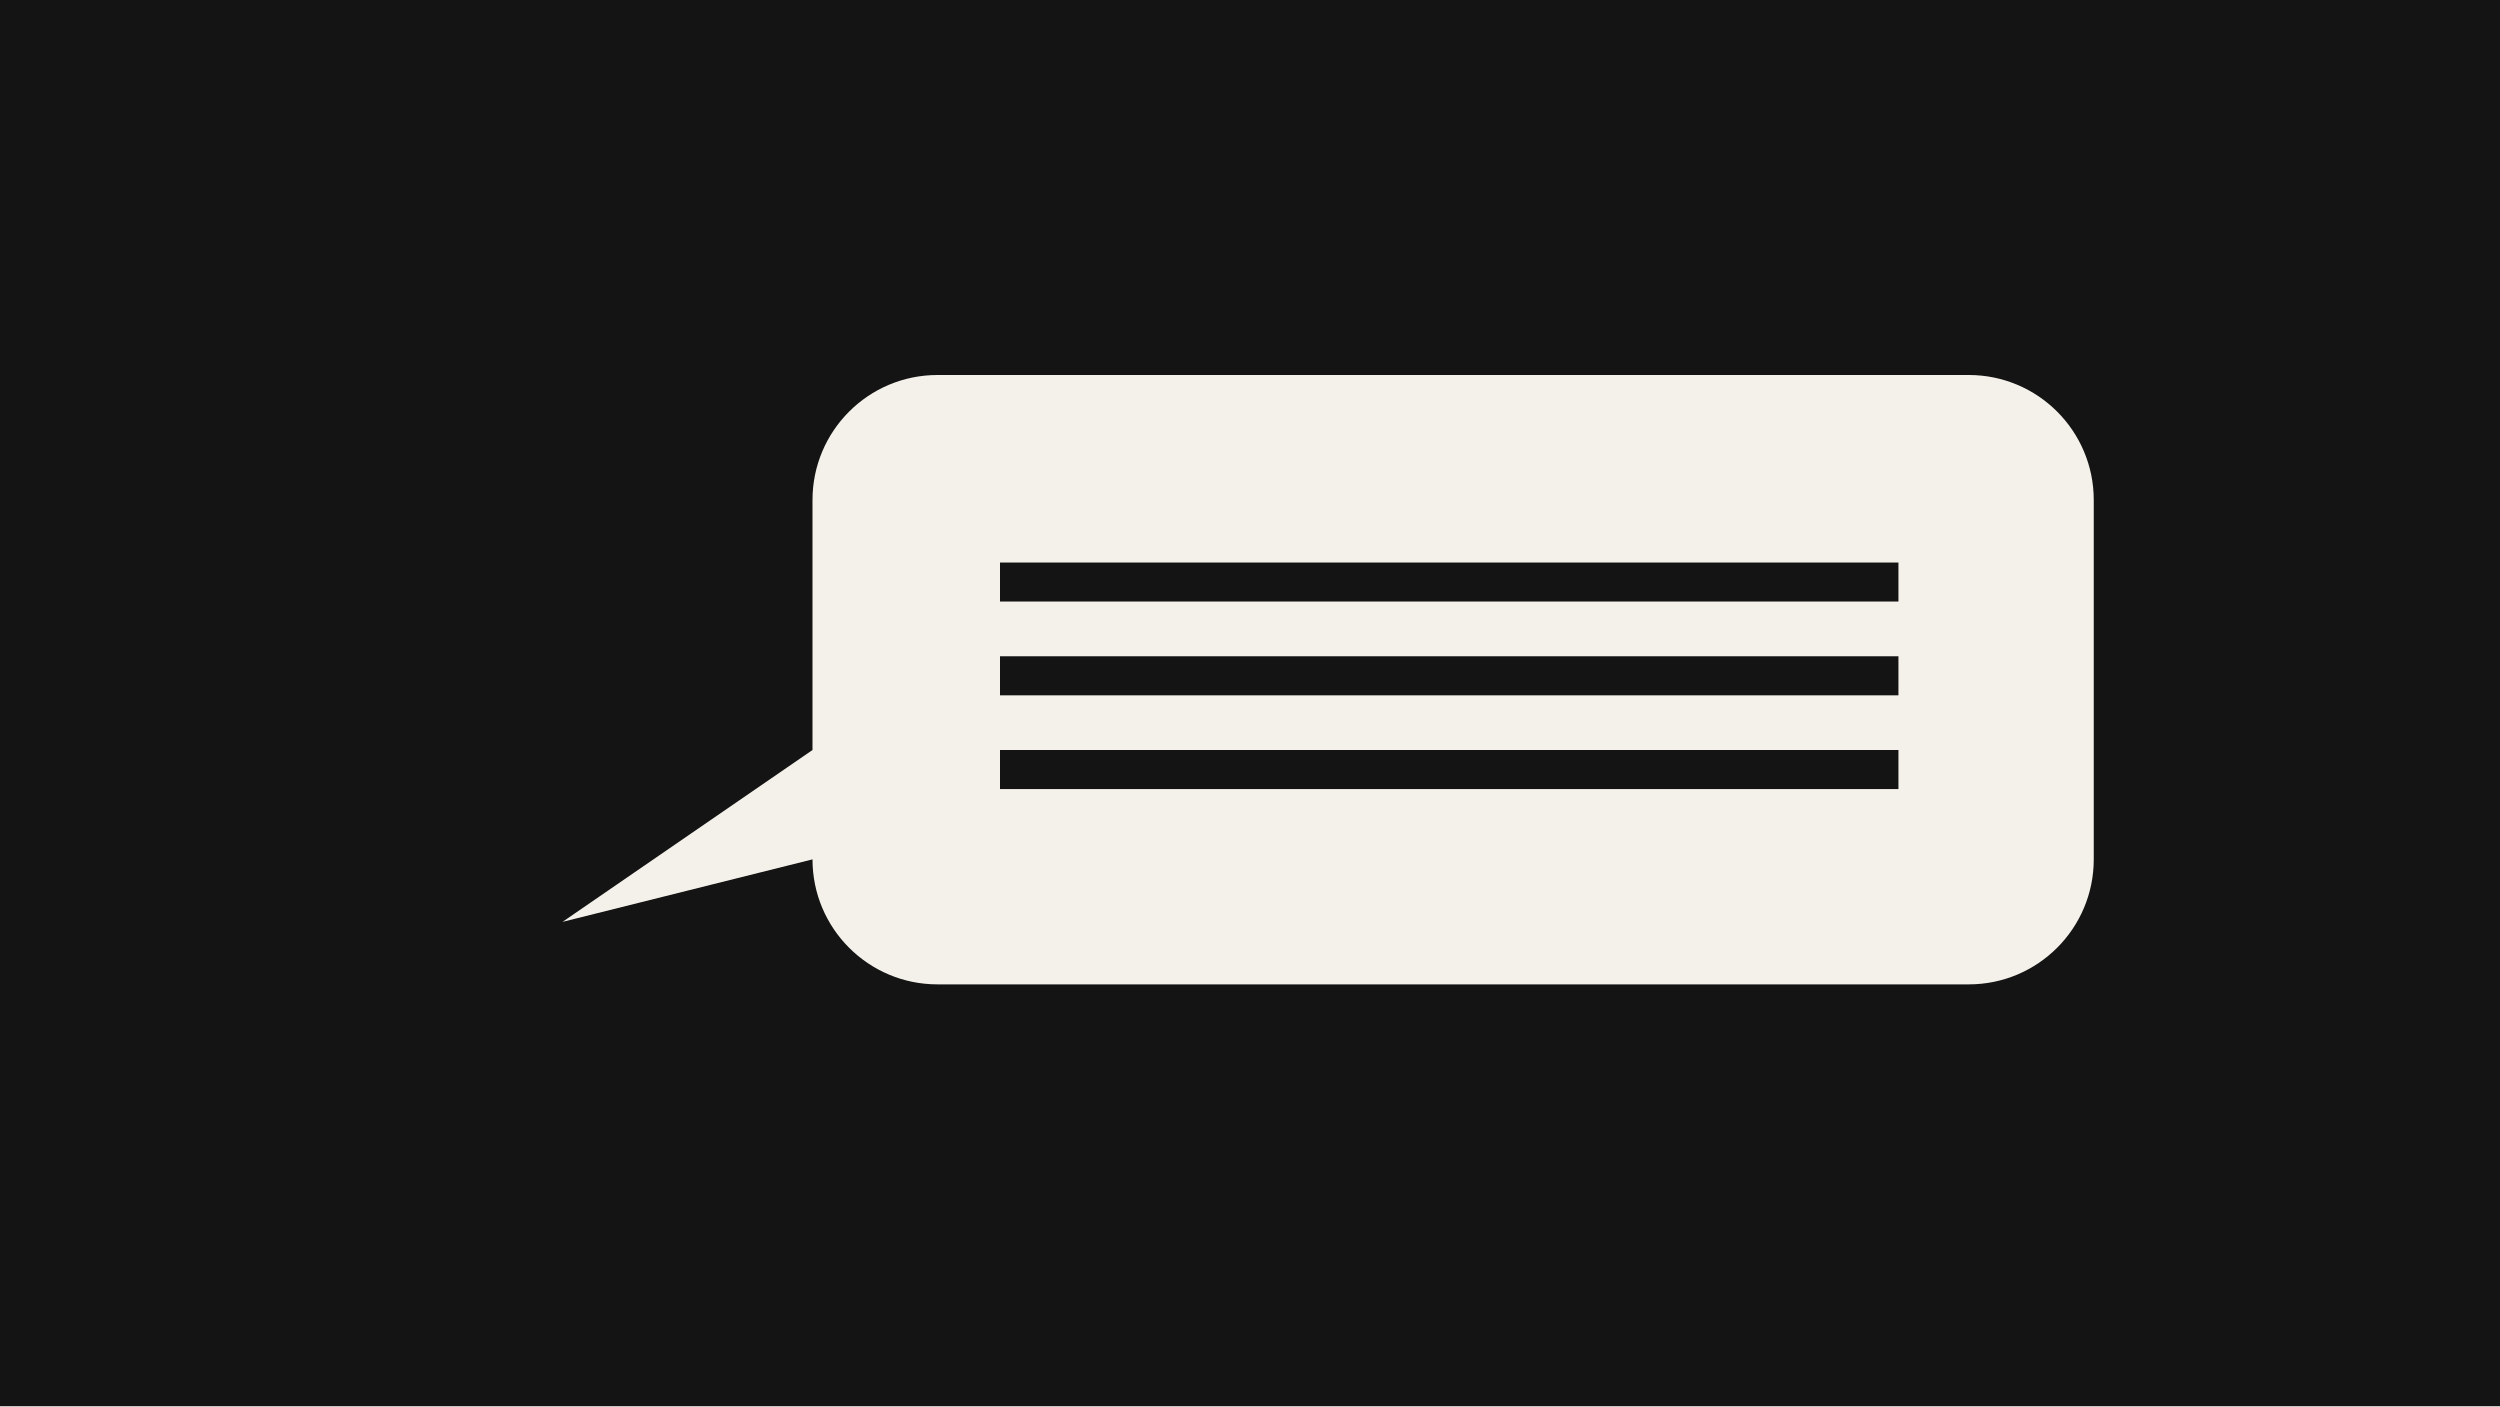
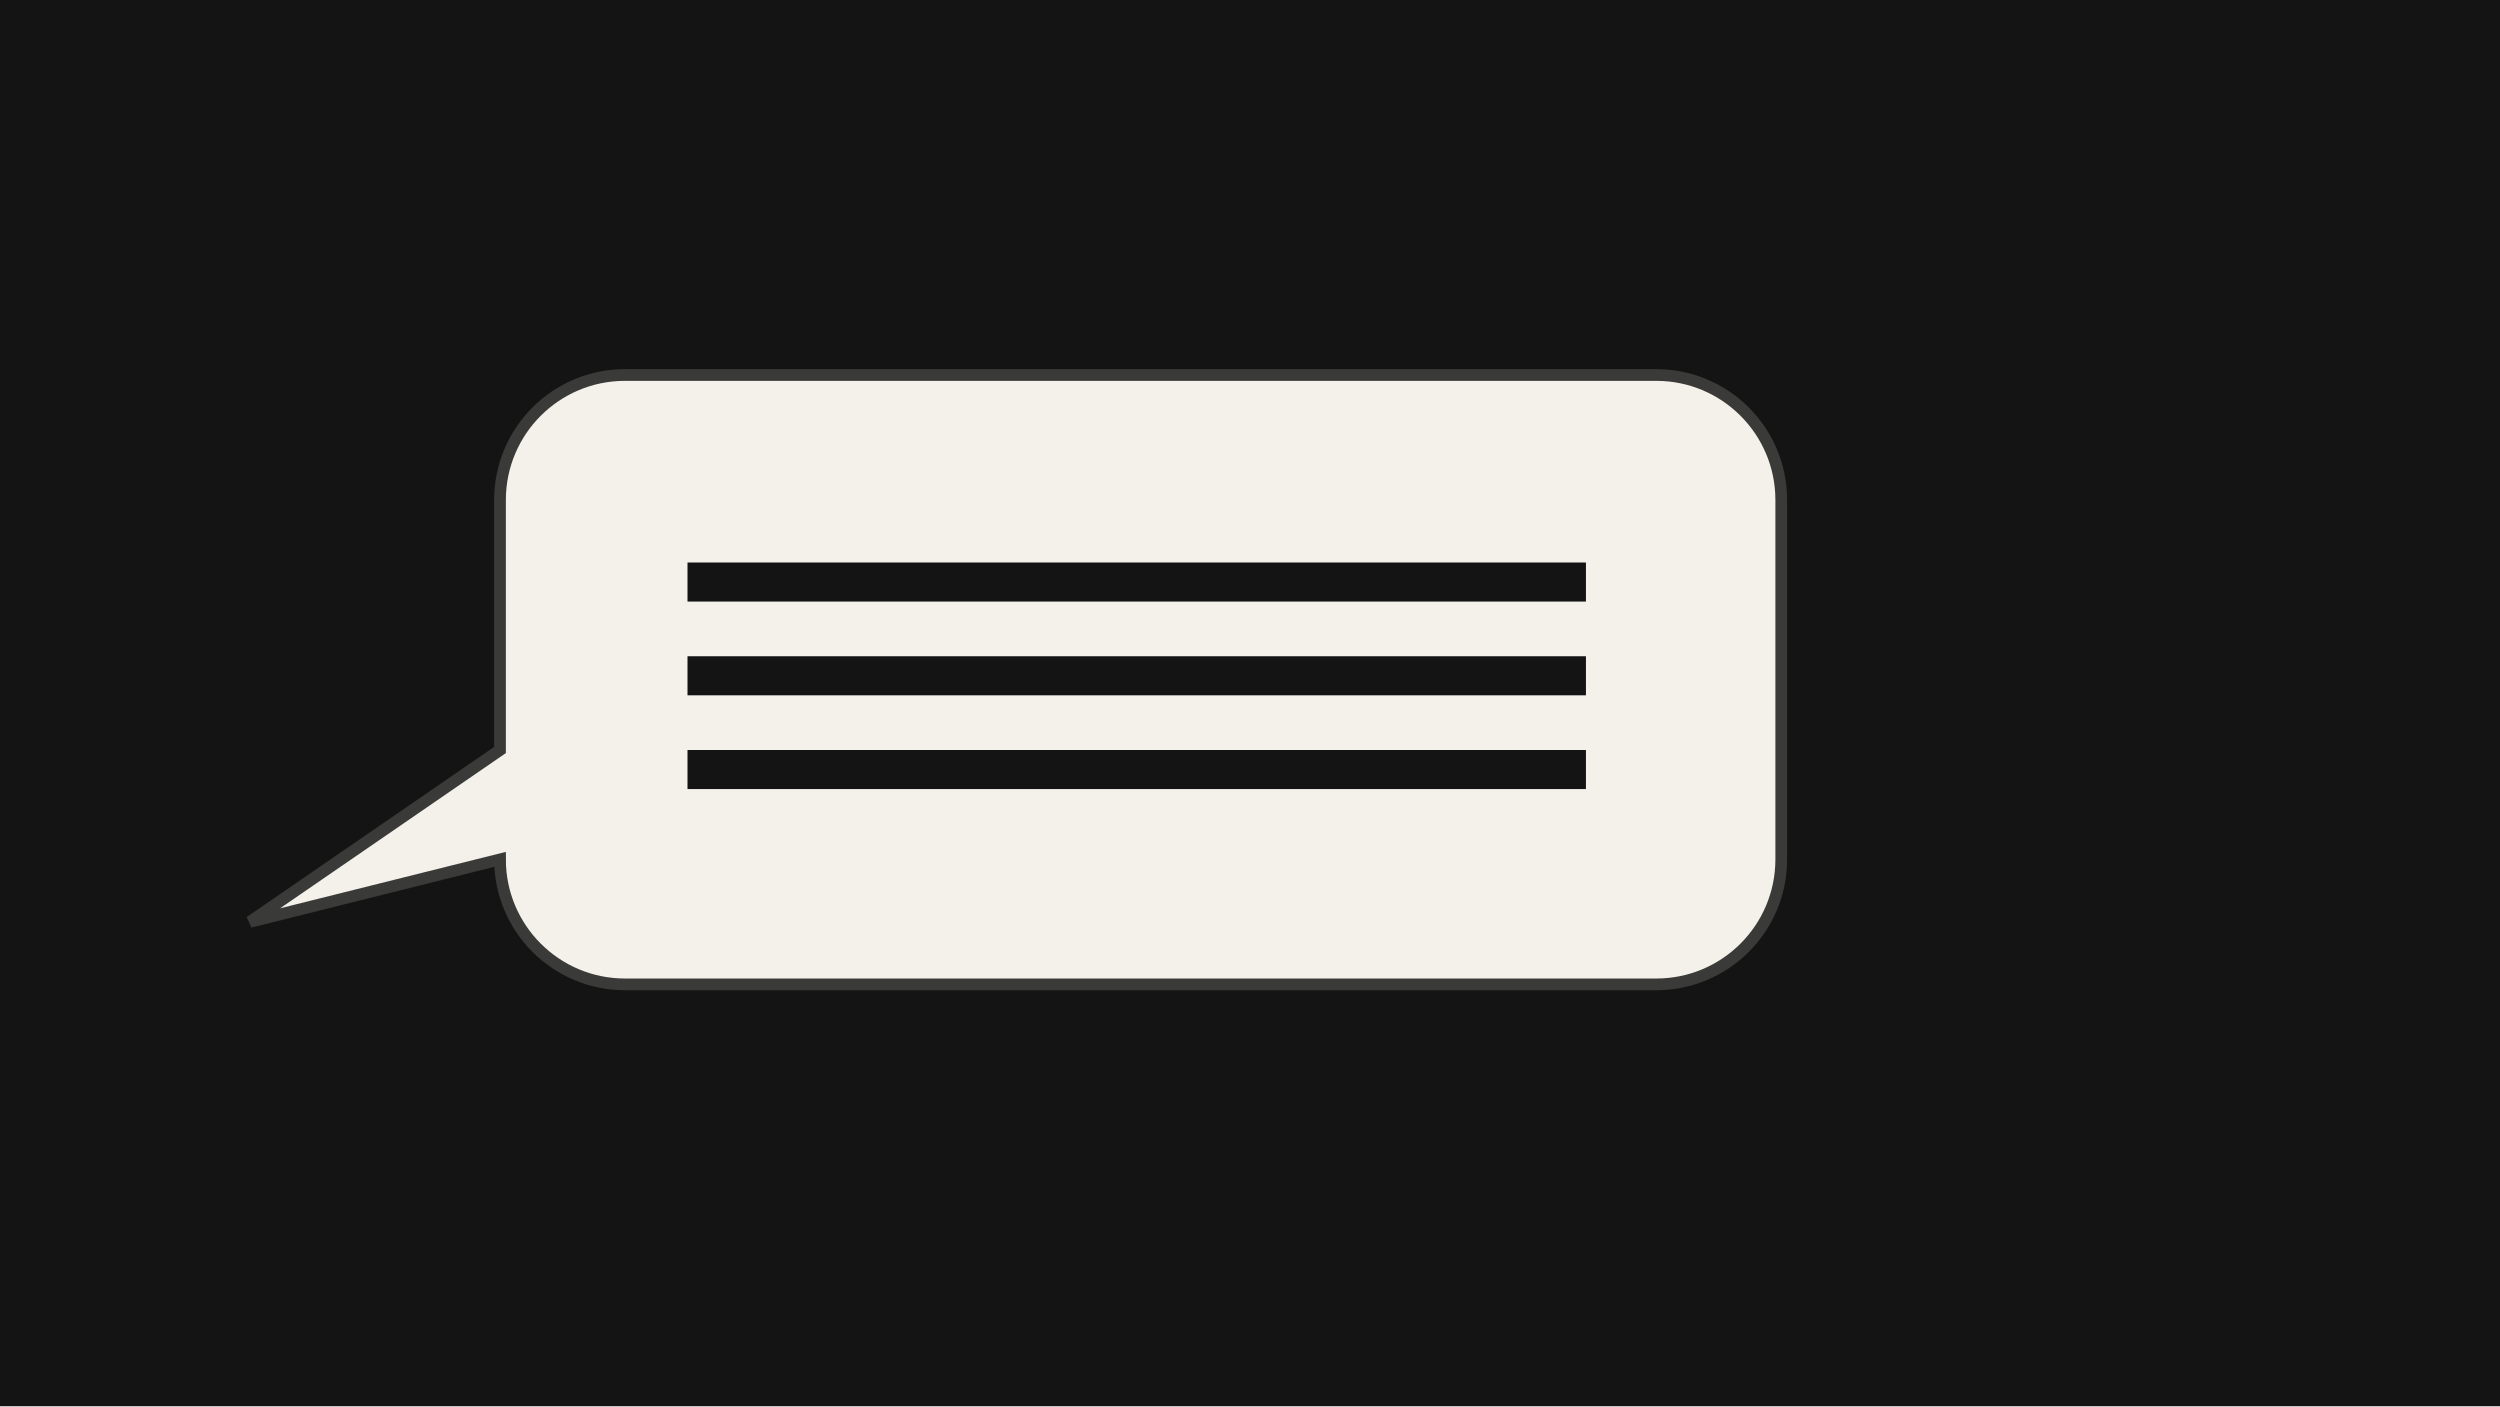
<svg xmlns="http://www.w3.org/2000/svg" width="320" height="180" viewBox="0 0 320 180">
  <g id="s-stage" fill="#141414">
    <path id="s-stage-shape" d="M 0 0 H 320 V 180 H 0 Z" />
  </g>
-   <g id="s-mock-chat-bubble" fill="#f4f1ea">
-     <animateTransform attributeName="transform" type="translate" begin="0s" end="0.6s" dur="0.6s" calcMode="spline" values="-40 0;0 0" keyTimes="0;1" keySplines="0.22 1 0.36 1" additive="sum" fill="freeze" />
-     <path id="s-mock-chat-bubble-shape" d="M 120 48 H 252 A 16 16 0 0 1 268 64 V 110 A 16 16 0 0 1 252 126 H 120 A 16 16 0 0 1 104 110 L 72 118 L 104 96 V 64 A 16 16 0 0 1 120 48 Z M 243 72 H 128 V 77 H 243 Z M 243 84 H 128 V 89 H 243 Z M 243 96 H 128 V 101 H 243 Z" />
+   <g id="s-mock-chat-bubble" fill="#f4f1ea" stroke="#3a3a38" stroke-width="1.5" transform="translate(-40 0)">
+     <animateTransform attributeName="transform" type="translate" begin="0s" end="0.6s" dur="0.6s" calcMode="spline" values="-40 0;0 0" keyTimes="0;1" keySplines="0.22 1 0.36 1" fill="freeze" />
+     <path id="s-mock-chat-bubble-shape" d="M 120 48 H 252 A 16 16 0 0 1 268 64 V 110 A 16 16 0 0 1 252 126 H 120 A 16 16 0 0 1 104 110 L 72 118 L 104 96 V 64 A 16 16 0 0 1 120 48 Z" />
+     <path id="s-mock-chat-bubble-ink" d="M 243 72 H 128 V 77 H 243 Z M 243 84 H 128 V 89 H 243 Z M 243 96 H 128 V 101 H 243 Z" fill="#141414" stroke="none" />
  </g>
</svg>
